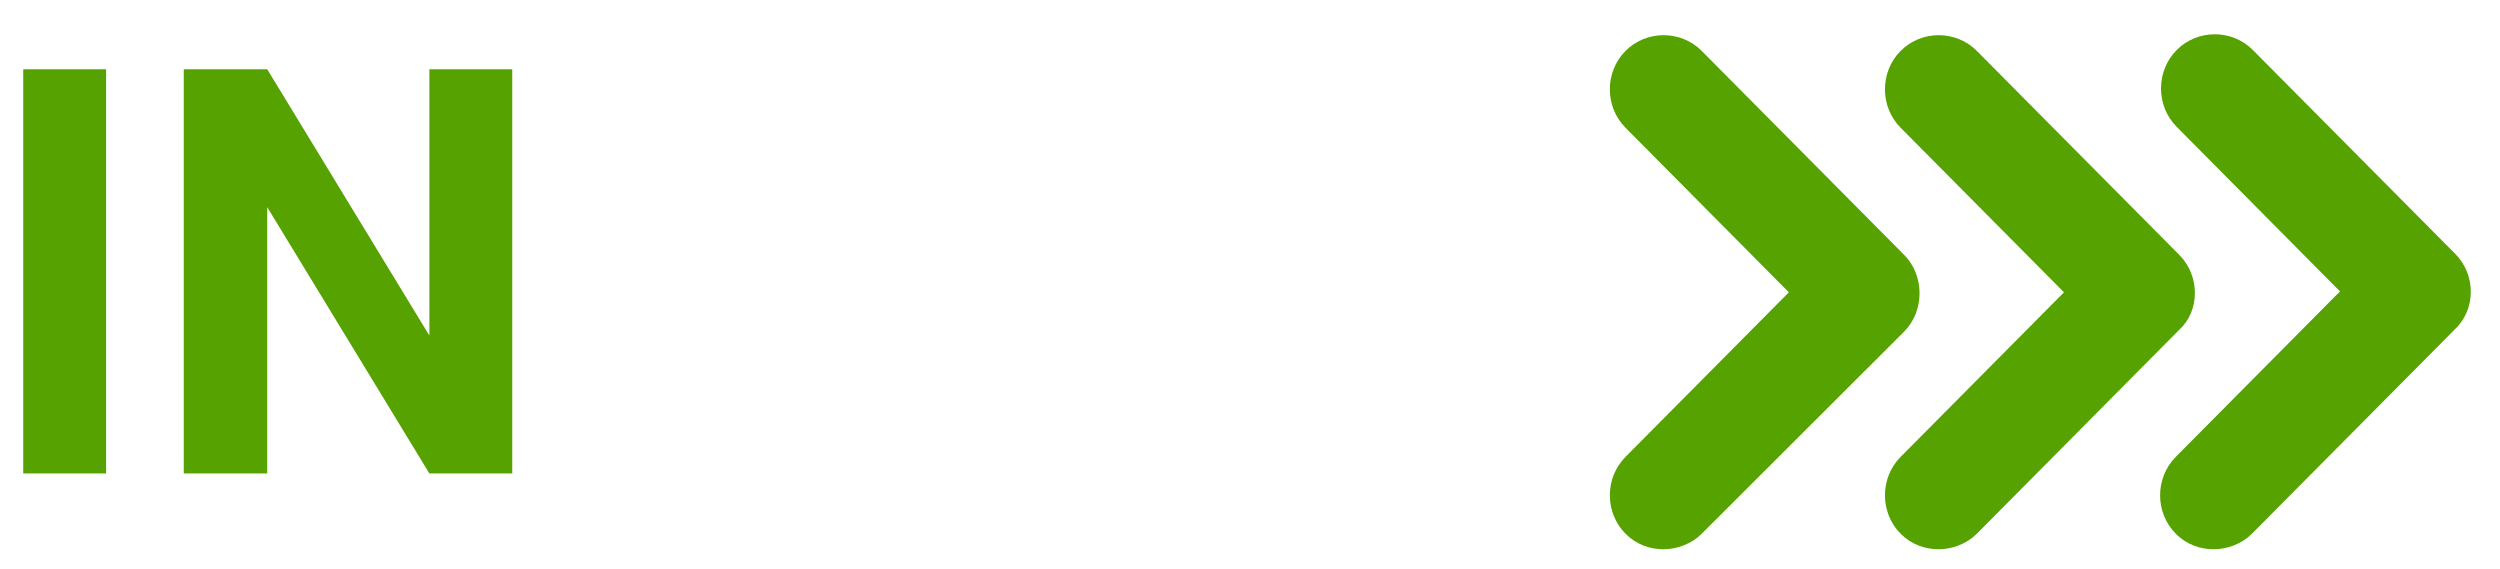
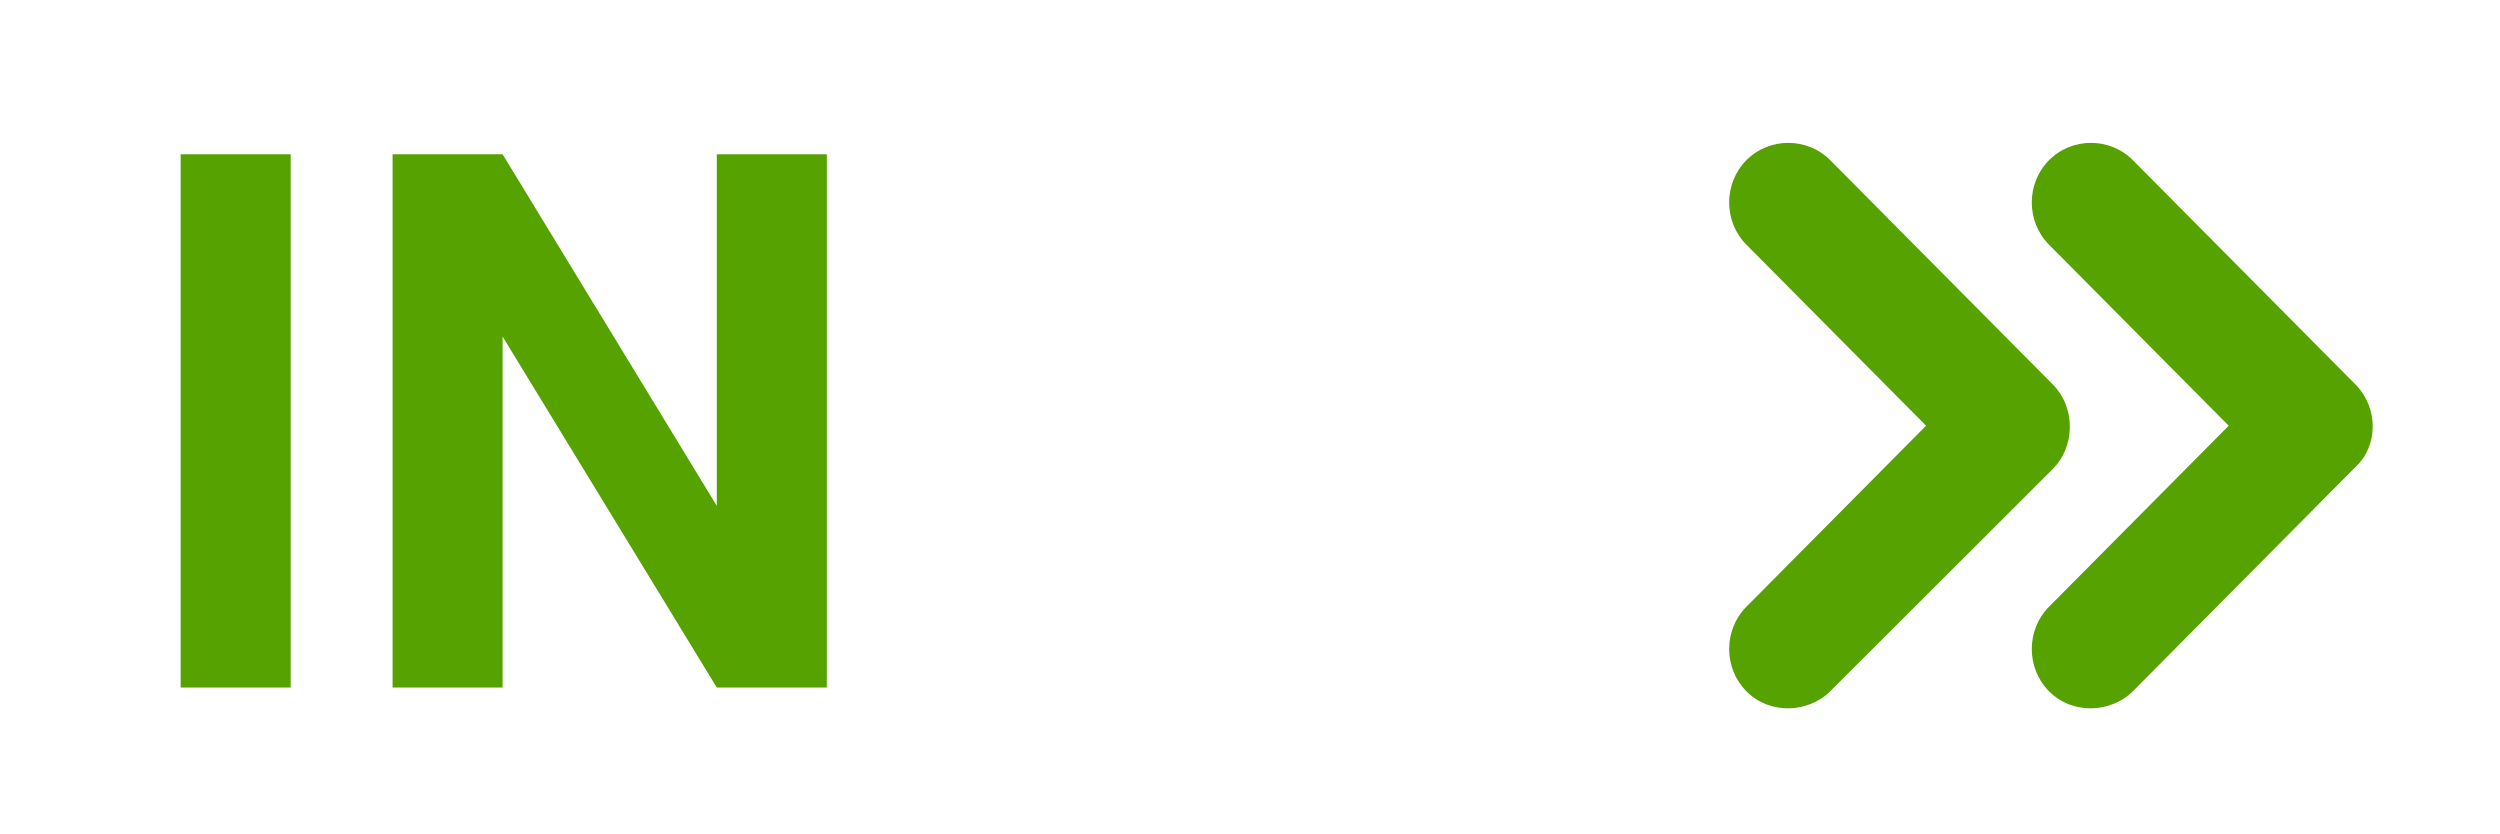
- <svg xmlns="http://www.w3.org/2000/svg" width="66px" height="15px" viewBox="0 0 66 15" version="1.1">
-   <g id="Page-1" stroke="none" stroke-width="1" fill="none" fill-rule="evenodd">
-     <g id="Transfers" transform="translate(-206, -255)" fill="#55A200">
-       <g id="Group-4" transform="translate(23, 187)">
-         <g id="Group-3" transform="translate(182, 66)">
-           <g id="green_arrow" transform="translate(43, 2)">
-             <g id="noun_Arrow_1921075-Copy" transform="translate(12, 7.5) rotate(-90) translate(-12, -7.5) translate(5, -4)">
-               <g id="Group" transform="translate(0, -0)">
-                 <path d="M6.759,8.176 C7.145,8.176 7.507,8.032 7.772,7.768 L13.155,2.426 C13.71,1.875 13.71,0.964 13.155,0.413 C12.6,-0.138 11.683,-0.138 11.128,0.413 L6.783,4.726 L2.438,0.413 C1.883,-0.138 0.966,-0.138 0.41,0.413 C0.121,0.701 -2.84217094e-14,1.06 -2.84217094e-14,1.42 C-2.84217094e-14,1.779 0.145,2.162 0.41,2.426 L5.745,7.768 C6.01,8.032 6.372,8.176 6.759,8.176 Z" id="Path" />
-                 <path d="M7.772,15.032 L13.155,9.689 C13.71,9.138 13.71,8.227 13.155,7.676 C12.6,7.125 11.683,7.125 11.128,7.676 L6.783,11.989 L2.438,7.676 C1.883,7.125 0.966,7.125 0.41,7.676 C0.121,7.964 -2.84217094e-14,8.323 -2.84217094e-14,8.683 C-2.84217094e-14,9.042 0.145,9.425 0.41,9.689 L5.793,15.032 C6.3,15.583 7.217,15.583 7.772,15.032 Z" id="Path" />
-                 <path d="M7.797,22.319 L13.179,16.976 C13.734,16.425 13.734,15.515 13.179,14.964 C12.624,14.413 11.707,14.413 11.152,14.964 L6.807,19.276 L2.438,14.94 C1.883,14.389 0.966,14.389 0.41,14.94 C0.121,15.227 0,15.586 0,15.946 C0,16.305 0.145,16.689 0.41,16.952 L5.793,22.295 C6.324,22.87 7.241,22.87 7.797,22.319 Z" id="Path" />
-               </g>
-             </g>
+ <svg xmlns="http://www.w3.org/2000/svg" width="60px" height="20px" viewBox="0 0 60 20" version="1.1">
+   <g id="IN" stroke="none" stroke-width="1" fill="none" fill-rule="evenodd">
+     <g id="Group-3" transform="translate(-2, -1)" fill="#55A200">
+       <g id="green_arrow" transform="translate(42.5, 4)">
+         <g id="noun_Arrow_1921075-Copy" transform="translate(9, 7) rotate(-90) translate(-9, -7) translate(2, -1)">
+           <g id="Group" transform="translate(0, -0)">
+             <path d="M6.759,8.176 C7.145,8.176 7.507,8.032 7.772,7.768 L13.155,2.426 C13.71,1.875 13.71,0.964 13.155,0.413 C12.6,-0.138 11.683,-0.138 11.128,0.413 L6.783,4.726 L2.438,0.413 C1.883,-0.138 0.966,-0.138 0.41,0.413 C0.121,0.701 -2.84217094e-14,1.06 -2.84217094e-14,1.42 C-2.84217094e-14,1.779 0.145,2.162 0.41,2.426 L5.745,7.768 C6.01,8.032 6.372,8.176 6.759,8.176 Z" id="Path" />
+             <path d="M7.772,15.032 L13.155,9.689 C13.71,9.138 13.71,8.227 13.155,7.676 C12.6,7.125 11.683,7.125 11.128,7.676 L6.783,11.989 L2.438,7.676 C1.883,7.125 0.966,7.125 0.41,7.676 C0.121,7.964 -2.84217094e-14,8.323 -2.84217094e-14,8.683 C-2.84217094e-14,9.042 0.145,9.425 0.41,9.689 L5.793,15.032 C6.3,15.583 7.217,15.583 7.772,15.032 Z" id="Path" />
          </g>
-           <text id="IN" font-family="Roboto-Bold, Roboto" font-size="15" font-weight="bold">
-             <tspan x="0.518" y="14.5">IN</tspan>
-           </text>
        </g>
      </g>
+       <text id="IN" font-family="Roboto-Bold, Roboto" font-size="18" font-weight="bold">
+         <tspan x="5.022" y="17.5">IN</tspan>
+       </text>
    </g>
  </g>
</svg>
